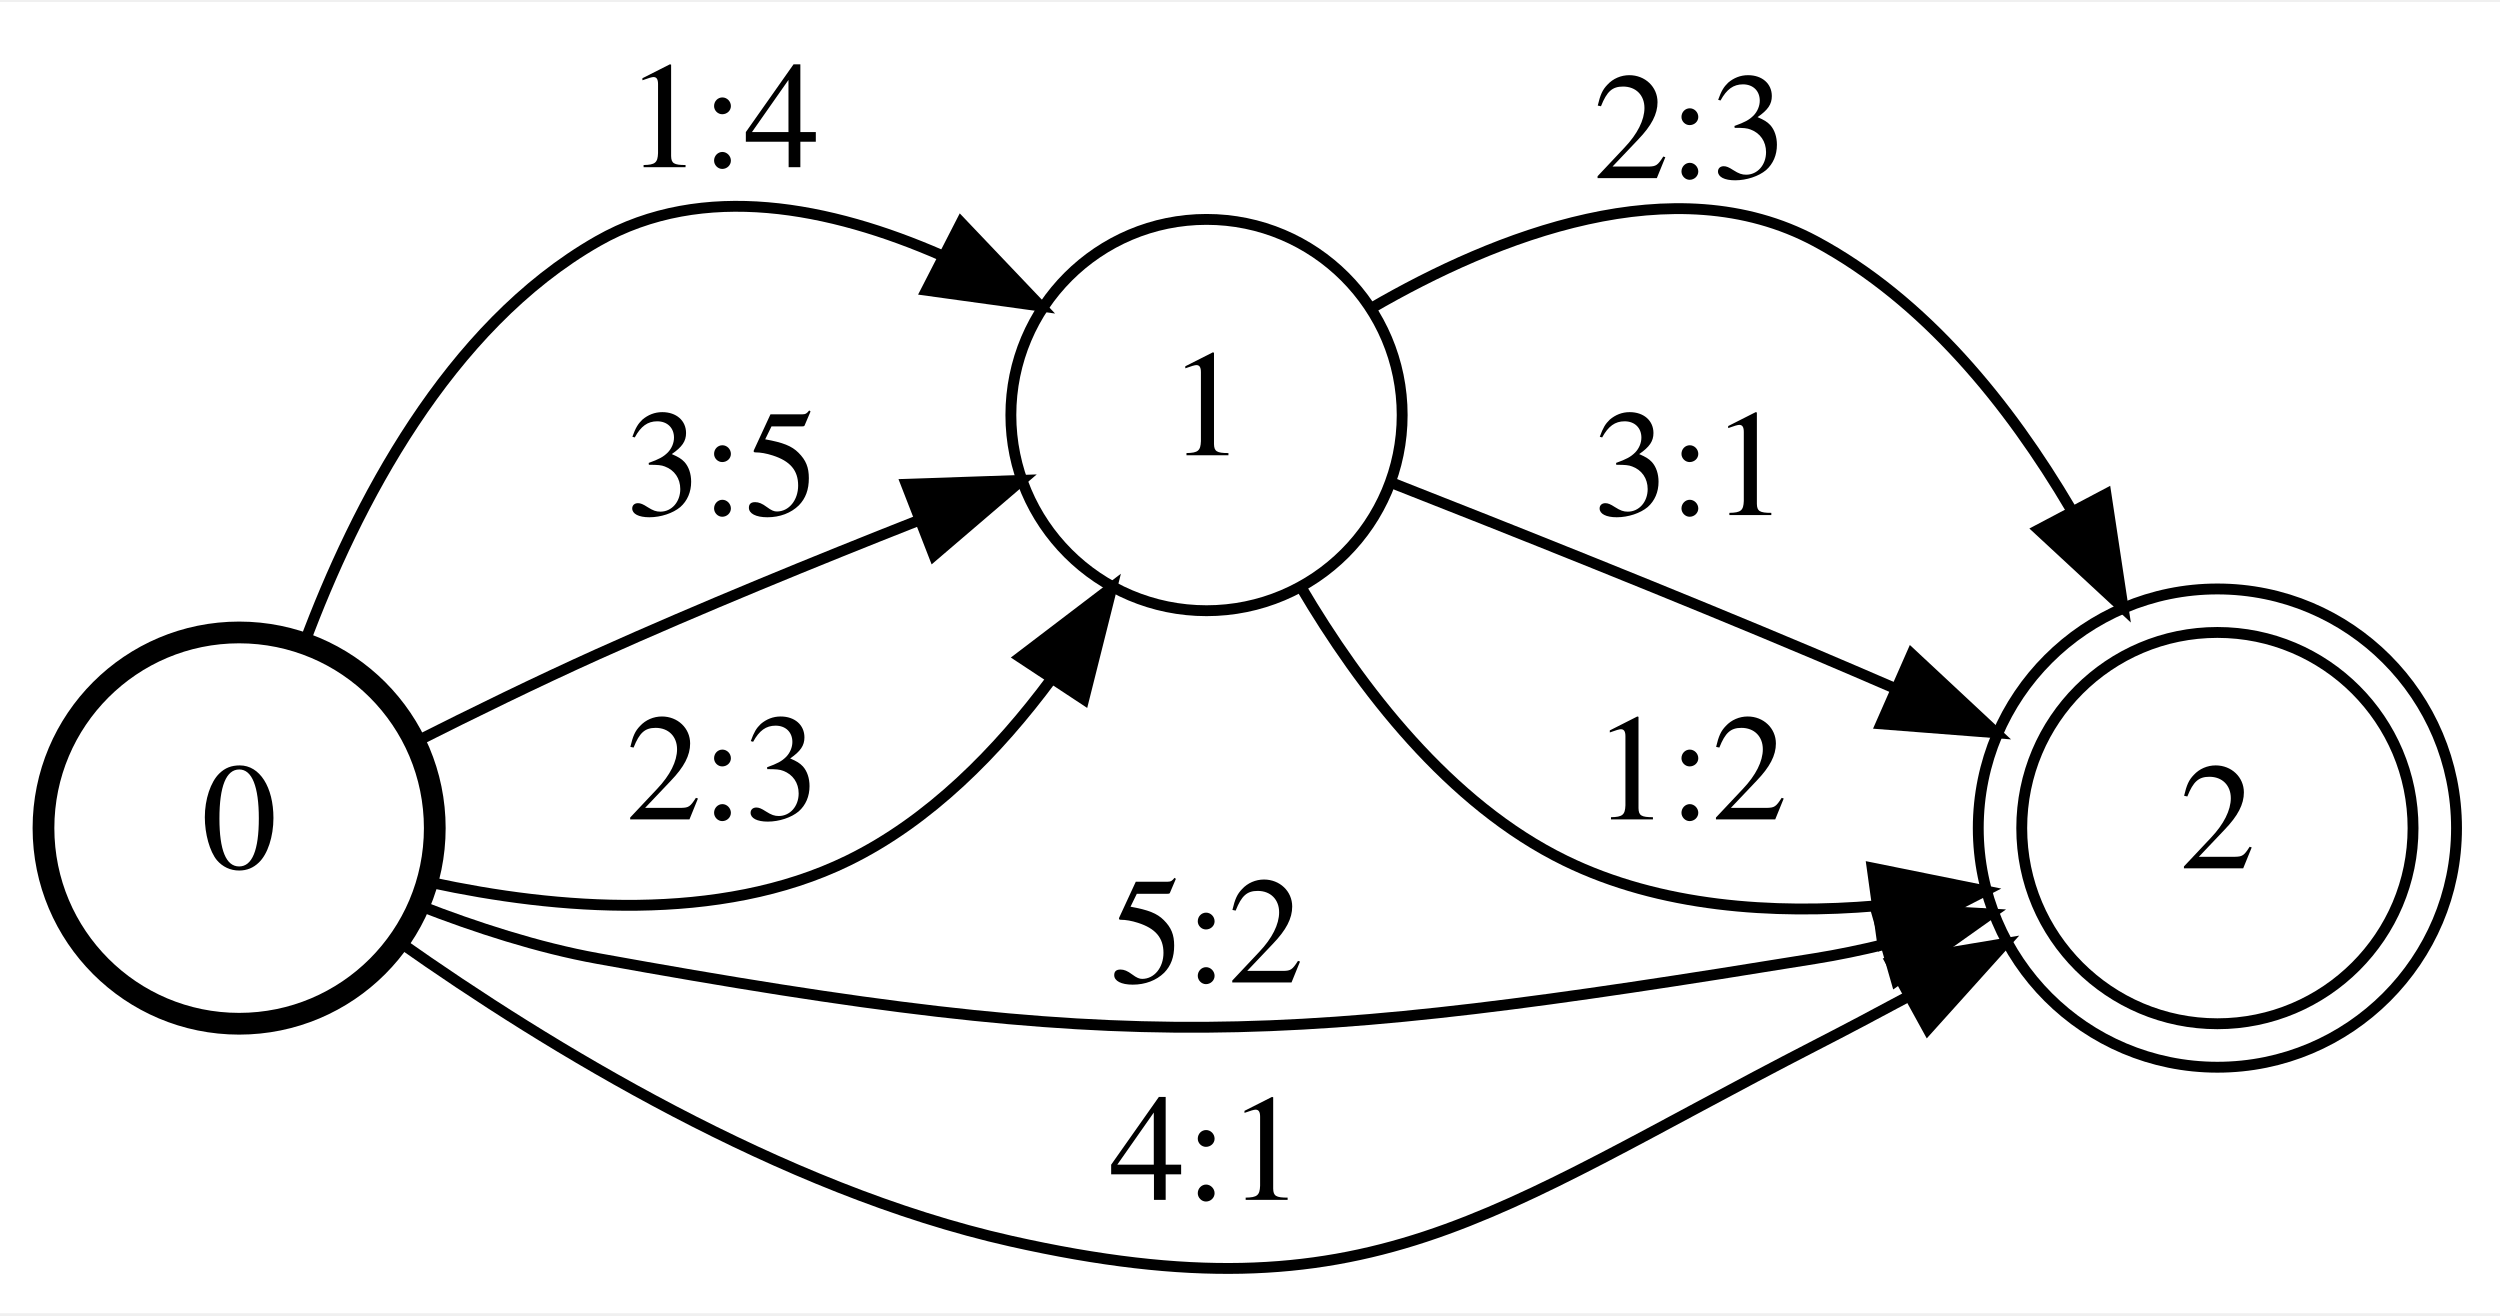
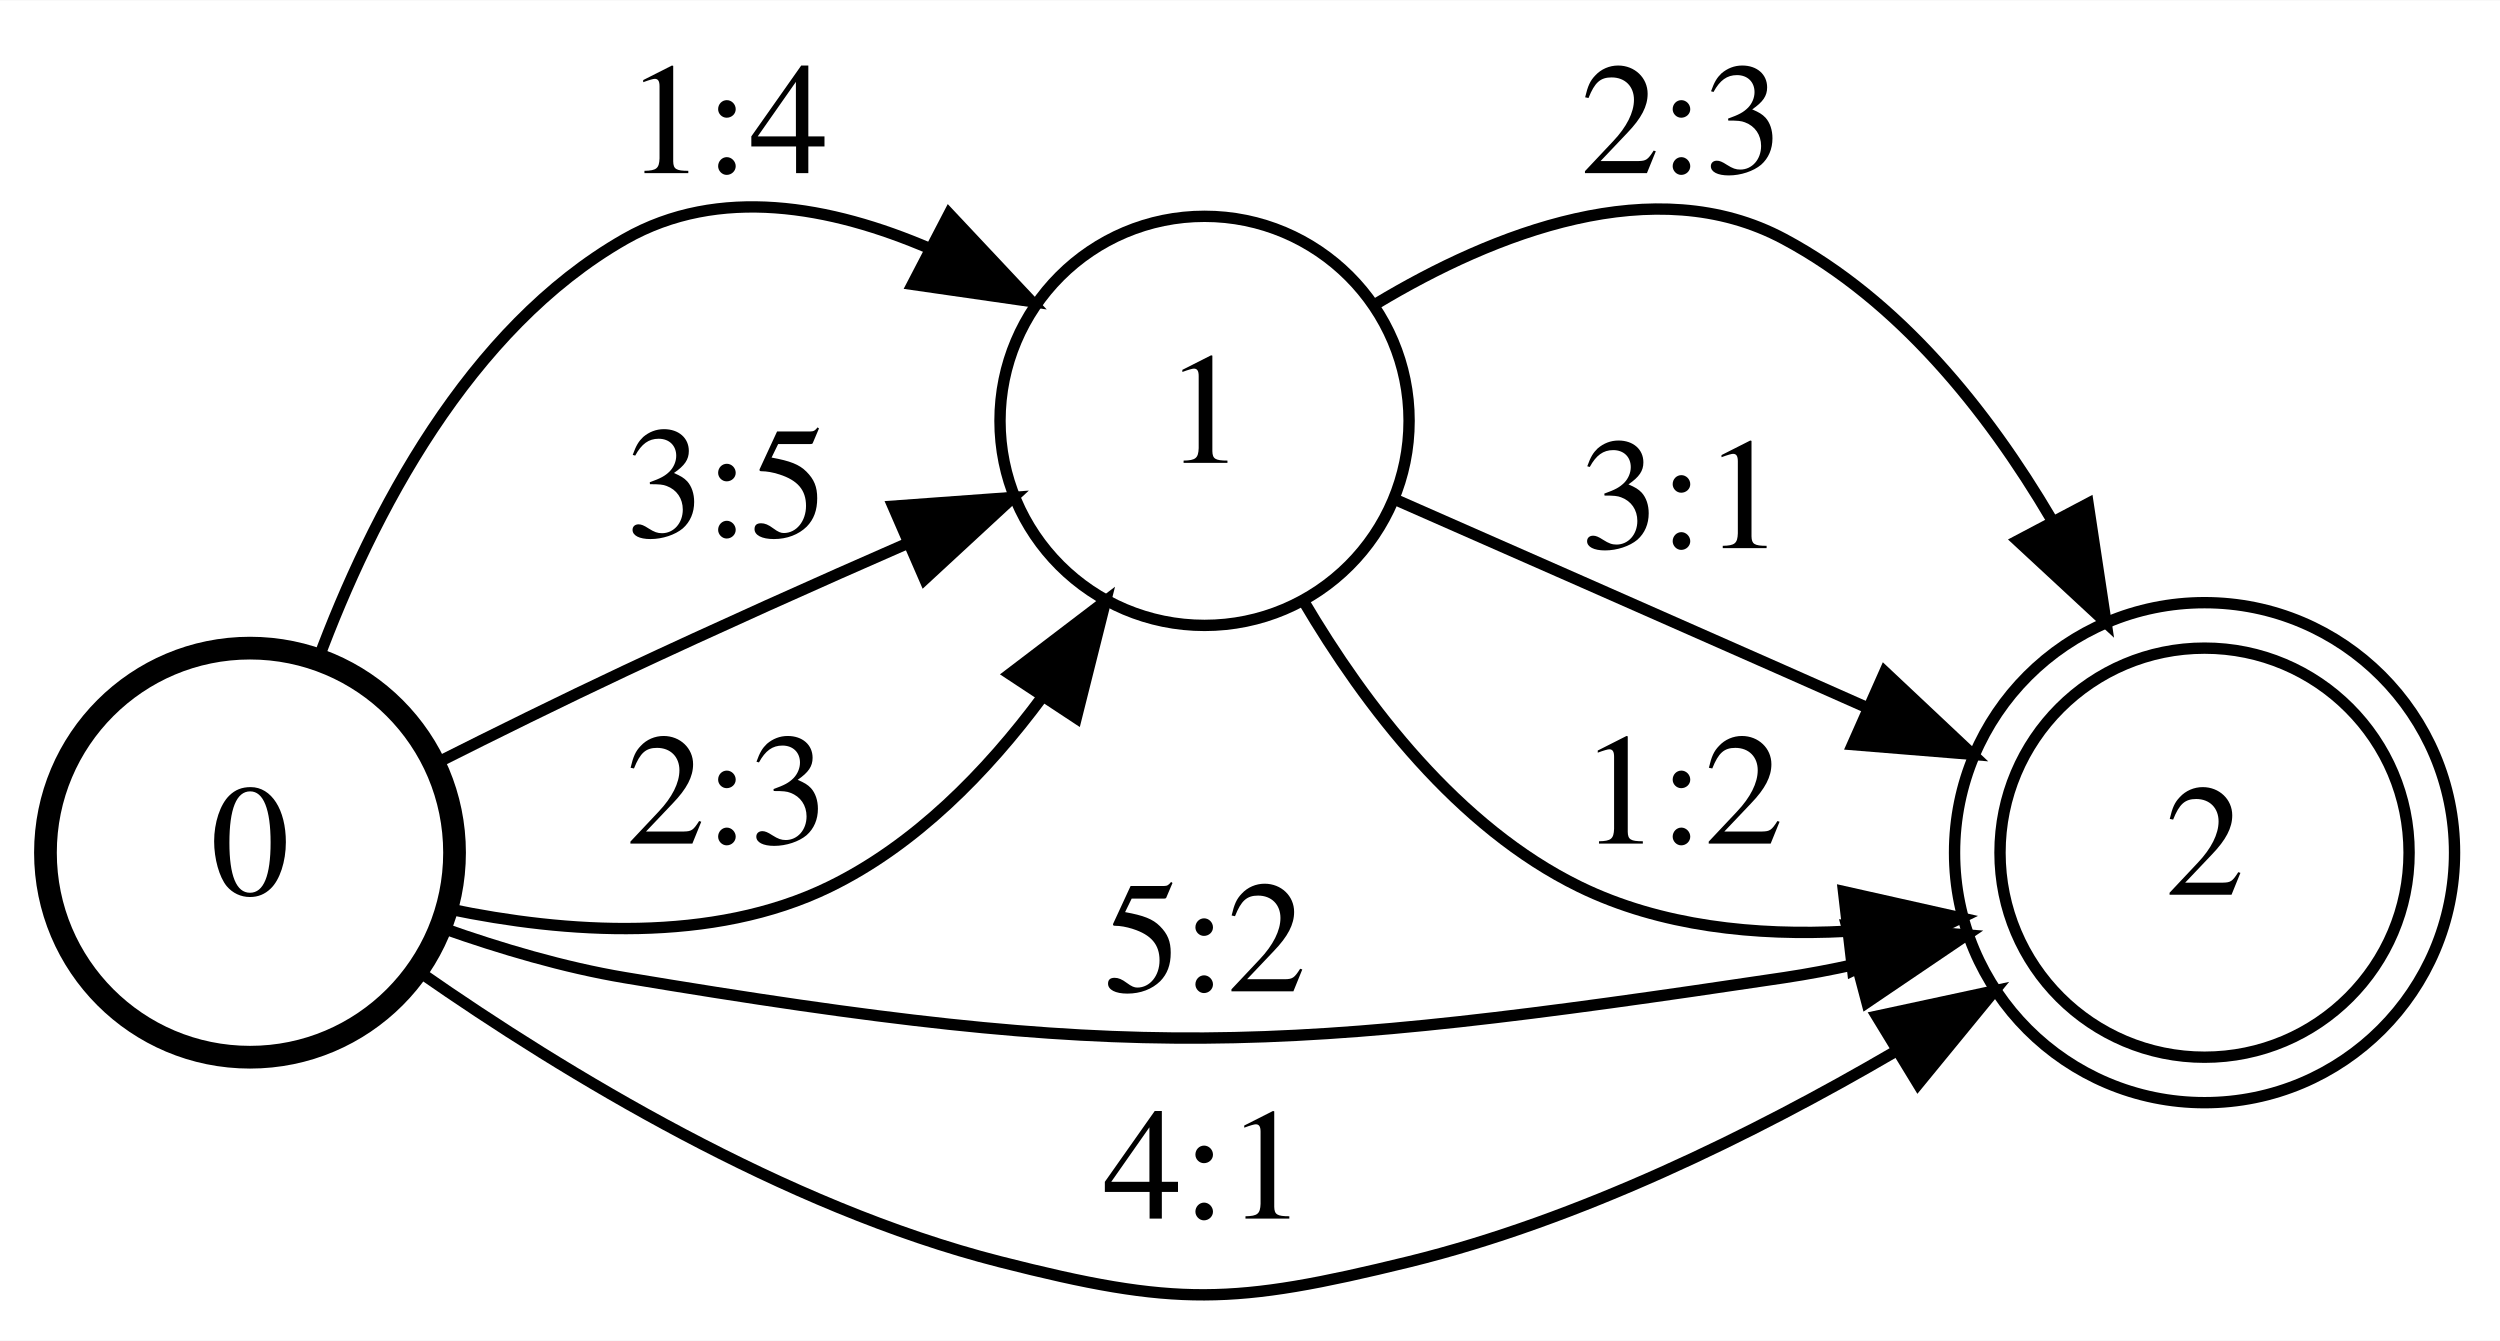
- <svg xmlns="http://www.w3.org/2000/svg" width="230pt" height="121pt" viewBox="0.00 0.00 230.00 120.63">
-   <g id="graph0" class="graph" transform="scale(1 1) rotate(0) translate(4 116.63)">
-     <polygon fill="white" stroke="transparent" points="-4,4 -4,-116.63 226,-116.63 226,4 -4,4" />
+ <svg xmlns="http://www.w3.org/2000/svg" width="220pt" height="118pt" viewBox="0.00 0.00 220.00 117.93">
+   <g id="graph0" class="graph" transform="scale(1 1) rotate(0) translate(4 113.93)">
+     <polygon fill="white" stroke="none" points="-4,4 -4,-113.93 216,-113.93 216,4 -4,4" />
    <g id="node1" class="node">
-       <ellipse fill="none" stroke="black" stroke-width="2" cx="18" cy="-40.63" rx="18" ry="18" />
-       <text text-anchor="middle" x="18" y="-36.93" font-family="Times,serif" font-size="14.00">0</text>
+       <ellipse fill="none" stroke="black" stroke-width="2" cx="18" cy="-38.93" rx="18" ry="18" />
+       <text text-anchor="middle" x="18" y="-35.23" font-family="Times,serif" font-size="14.00">0</text>
    </g>
    <g id="node2" class="node">
-       <ellipse fill="none" stroke="black" cx="107" cy="-78.63" rx="18" ry="18" />
-       <text text-anchor="middle" x="107" y="-74.93" font-family="Times,serif" font-size="14.00">1</text>
+       <ellipse fill="none" stroke="black" cx="102" cy="-76.93" rx="18" ry="18" />
+       <text text-anchor="middle" x="102" y="-73.23" font-family="Times,serif" font-size="14.00">1</text>
    </g>
    <g id="edge1" class="edge">
-       <path fill="none" stroke="black" d="M23.99,-57.61C28.71,-70.29 37.18,-86.75 51,-94.63 60.69,-100.15 72.45,-97.76 82.6,-93.33" />
-       <polygon fill="black" stroke="black" points="84.42,-96.33 91.72,-88.66 81.23,-90.11 84.42,-96.33" />
-       <text text-anchor="middle" x="62.5" y="-101.43" font-family="Times,serif" font-size="14.00">1:4</text>
+       <path fill="none" stroke="black" d="M23.99,-55.91C28.71,-68.6 37.18,-85.05 51,-92.93 59.26,-97.63 69.08,-95.85 77.83,-92.09" />
+       <polygon fill="black" stroke="black" points="79.52,-95.15 86.77,-87.43 76.29,-88.94 79.52,-95.15" />
+       <text text-anchor="middle" x="60" y="-98.73" font-family="Times,serif" font-size="14.00">1:4</text>
    </g>
    <g id="edge2" class="edge">
-       <path fill="none" stroke="black" d="M34.18,-48.54C39.46,-51.2 45.45,-54.13 51,-56.63 60.51,-60.9 71.11,-65.23 80.44,-68.91" />
-       <polygon fill="black" stroke="black" points="79.38,-72.26 89.97,-72.62 81.92,-65.73 79.38,-72.26" />
-       <text text-anchor="middle" x="62.5" y="-69.43" font-family="Times,serif" font-size="14.00">3:5</text>
+       <path fill="none" stroke="black" d="M34.23,-46.73C39.51,-49.39 45.49,-52.34 51,-54.93 59.06,-58.71 67.92,-62.68 75.93,-66.18" />
+       <polygon fill="black" stroke="black" points="74.58,-69.42 85.15,-70.19 77.37,-63 74.58,-69.42" />
+       <text text-anchor="middle" x="60" y="-66.73" font-family="Times,serif" font-size="14.00">3:5</text>
    </g>
    <g id="edge3" class="edge">
-       <path fill="none" stroke="black" d="M35.72,-35.61C47.08,-33.16 62.14,-31.84 74,-37.63 81.53,-41.3 87.81,-47.7 92.75,-54.37" />
-       <polygon fill="black" stroke="black" points="89.86,-56.35 98.29,-62.77 95.71,-52.49 89.86,-56.35" />
-       <text text-anchor="middle" x="62.5" y="-41.43" font-family="Times,serif" font-size="14.00">2:3</text>
+       <path fill="none" stroke="black" d="M35.57,-33.96C45.71,-31.85 58.68,-30.89 69,-35.93 76.53,-39.6 82.81,-46 87.75,-52.67" />
+       <polygon fill="black" stroke="black" points="84.86,-54.65 93.29,-61.07 90.71,-50.79 84.86,-54.65" />
+       <text text-anchor="middle" x="60" y="-39.73" font-family="Times,serif" font-size="14.00">2:3</text>
    </g>
    <g id="node3" class="node">
-       <ellipse fill="none" stroke="black" cx="200" cy="-40.63" rx="18" ry="18" />
-       <ellipse fill="none" stroke="black" cx="200" cy="-40.63" rx="22" ry="22" />
-       <text text-anchor="middle" x="200" y="-36.93" font-family="Times,serif" font-size="14.00">2</text>
+       <ellipse fill="none" stroke="black" cx="190" cy="-38.93" rx="18" ry="18" />
+       <ellipse fill="none" stroke="black" cx="190" cy="-38.93" rx="22" ry="22" />
+       <text text-anchor="middle" x="190" y="-35.23" font-family="Times,serif" font-size="14.00">2</text>
    </g>
    <g id="edge4" class="edge">
-       <path fill="none" stroke="black" d="M34.63,-33.49C39.74,-31.5 45.51,-29.62 51,-28.63 99.98,-19.75 113.86,-20.65 163,-28.63 165.08,-28.96 167.21,-29.41 169.33,-29.92" />
-       <polygon fill="black" stroke="black" points="168.53,-33.33 179.1,-32.73 170.46,-26.6 168.53,-33.33" />
-       <text text-anchor="middle" x="107" y="-26.43" font-family="Times,serif" font-size="14.00">5:2</text>
+       <path fill="none" stroke="black" d="M35.01,-32.27C40.04,-30.49 45.67,-28.82 51,-27.93 95.71,-20.46 108.16,-21.23 153,-27.93 155.07,-28.24 157.19,-28.64 159.3,-29.11" />
+       <polygon fill="black" stroke="black" points="158.5,-32.52 169.06,-31.69 160.29,-25.75 158.5,-32.52" />
+       <text text-anchor="middle" x="102" y="-26.73" font-family="Times,serif" font-size="14.00">5:2</text>
    </g>
    <g id="edge5" class="edge">
-       <path fill="none" stroke="black" d="M32.81,-30.11C46.29,-20.6 67.82,-7.39 89,-2.63 122.02,4.8 132.9,-5.15 163,-20.63 165.77,-22.05 168.64,-23.57 171.5,-25.11" />
-       <polygon fill="black" stroke="black" points="169.99,-28.27 180.44,-30.01 173.36,-22.14 169.99,-28.27" />
-       <text text-anchor="middle" x="107" y="-6.43" font-family="Times,serif" font-size="14.00">4:1</text>
+       <path fill="none" stroke="black" d="M33.06,-28.33C45.65,-19.56 65,-7.77 84,-2.93 99.5,1.02 104.46,0.88 120,-2.93 134.95,-6.6 150.27,-14.13 162.66,-21.36" />
+       <polygon fill="black" stroke="black" points="161.15,-24.54 171.51,-26.77 164.79,-18.57 161.15,-24.54" />
+       <text text-anchor="middle" x="102" y="-6.73" font-family="Times,serif" font-size="14.00">4:1</text>
    </g>
    <g id="edge6" class="edge">
-       <path fill="none" stroke="black" d="M122.18,-88.47C133.67,-95.14 150.02,-101.57 163,-94.63 173.09,-89.23 180.84,-79.62 186.52,-69.98" />
-       <polygon fill="black" stroke="black" points="189.75,-71.35 191.33,-60.88 183.56,-68.08 189.75,-71.35" />
-       <text text-anchor="middle" x="151.5" y="-100.43" font-family="Times,serif" font-size="14.00">2:3</text>
+       <path fill="none" stroke="black" d="M117.13,-87.25C127.45,-93.45 141.59,-99.04 153,-92.93 163.09,-87.53 170.84,-77.92 176.52,-68.28" />
+       <polygon fill="black" stroke="black" points="179.75,-69.65 181.33,-59.18 173.56,-66.38 179.75,-69.65" />
+       <text text-anchor="middle" x="144" y="-98.73" font-family="Times,serif" font-size="14.00">2:3</text>
    </g>
    <g id="edge7" class="edge">
-       <path fill="none" stroke="black" d="M123.95,-72.43C134.96,-68.11 149.92,-62.15 163,-56.63 165.37,-55.63 167.82,-54.57 170.28,-53.51" />
-       <polygon fill="black" stroke="black" points="171.88,-56.63 179.63,-49.4 169.06,-50.22 171.88,-56.63" />
-       <text text-anchor="middle" x="151.5" y="-69.43" font-family="Times,serif" font-size="14.00">3:1</text>
+       <path fill="none" stroke="black" d="M118.77,-70.01C128.62,-65.68 141.55,-59.99 153,-54.93 155.35,-53.89 157.79,-52.81 160.24,-51.72" />
+       <polygon fill="black" stroke="black" points="161.86,-54.84 169.58,-47.58 159.02,-48.44 161.86,-54.84" />
+       <text text-anchor="middle" x="144" y="-65.73" font-family="Times,serif" font-size="14.00">3:1</text>
    </g>
    <g id="edge8" class="edge">
-       <path fill="none" stroke="black" d="M115.71,-62.77C121.12,-53.59 129.29,-42.85 140,-37.63 148.73,-33.37 159.08,-32.67 168.65,-33.48" />
-       <polygon fill="black" stroke="black" points="168.24,-36.96 178.62,-34.86 169.2,-30.02 168.24,-36.96" />
-       <text text-anchor="middle" x="151.5" y="-41.43" font-family="Times,serif" font-size="14.00">1:2</text>
+       <path fill="none" stroke="black" d="M110.71,-61.07C116.12,-51.89 124.29,-41.16 135,-35.93 142.16,-32.44 150.5,-31.59 158.46,-32.01" />
+       <polygon fill="black" stroke="black" points="158.23,-35.51 168.56,-33.19 159.04,-28.56 158.23,-35.51" />
+       <text text-anchor="middle" x="144" y="-39.73" font-family="Times,serif" font-size="14.00">1:2</text>
    </g>
  </g>
</svg>
